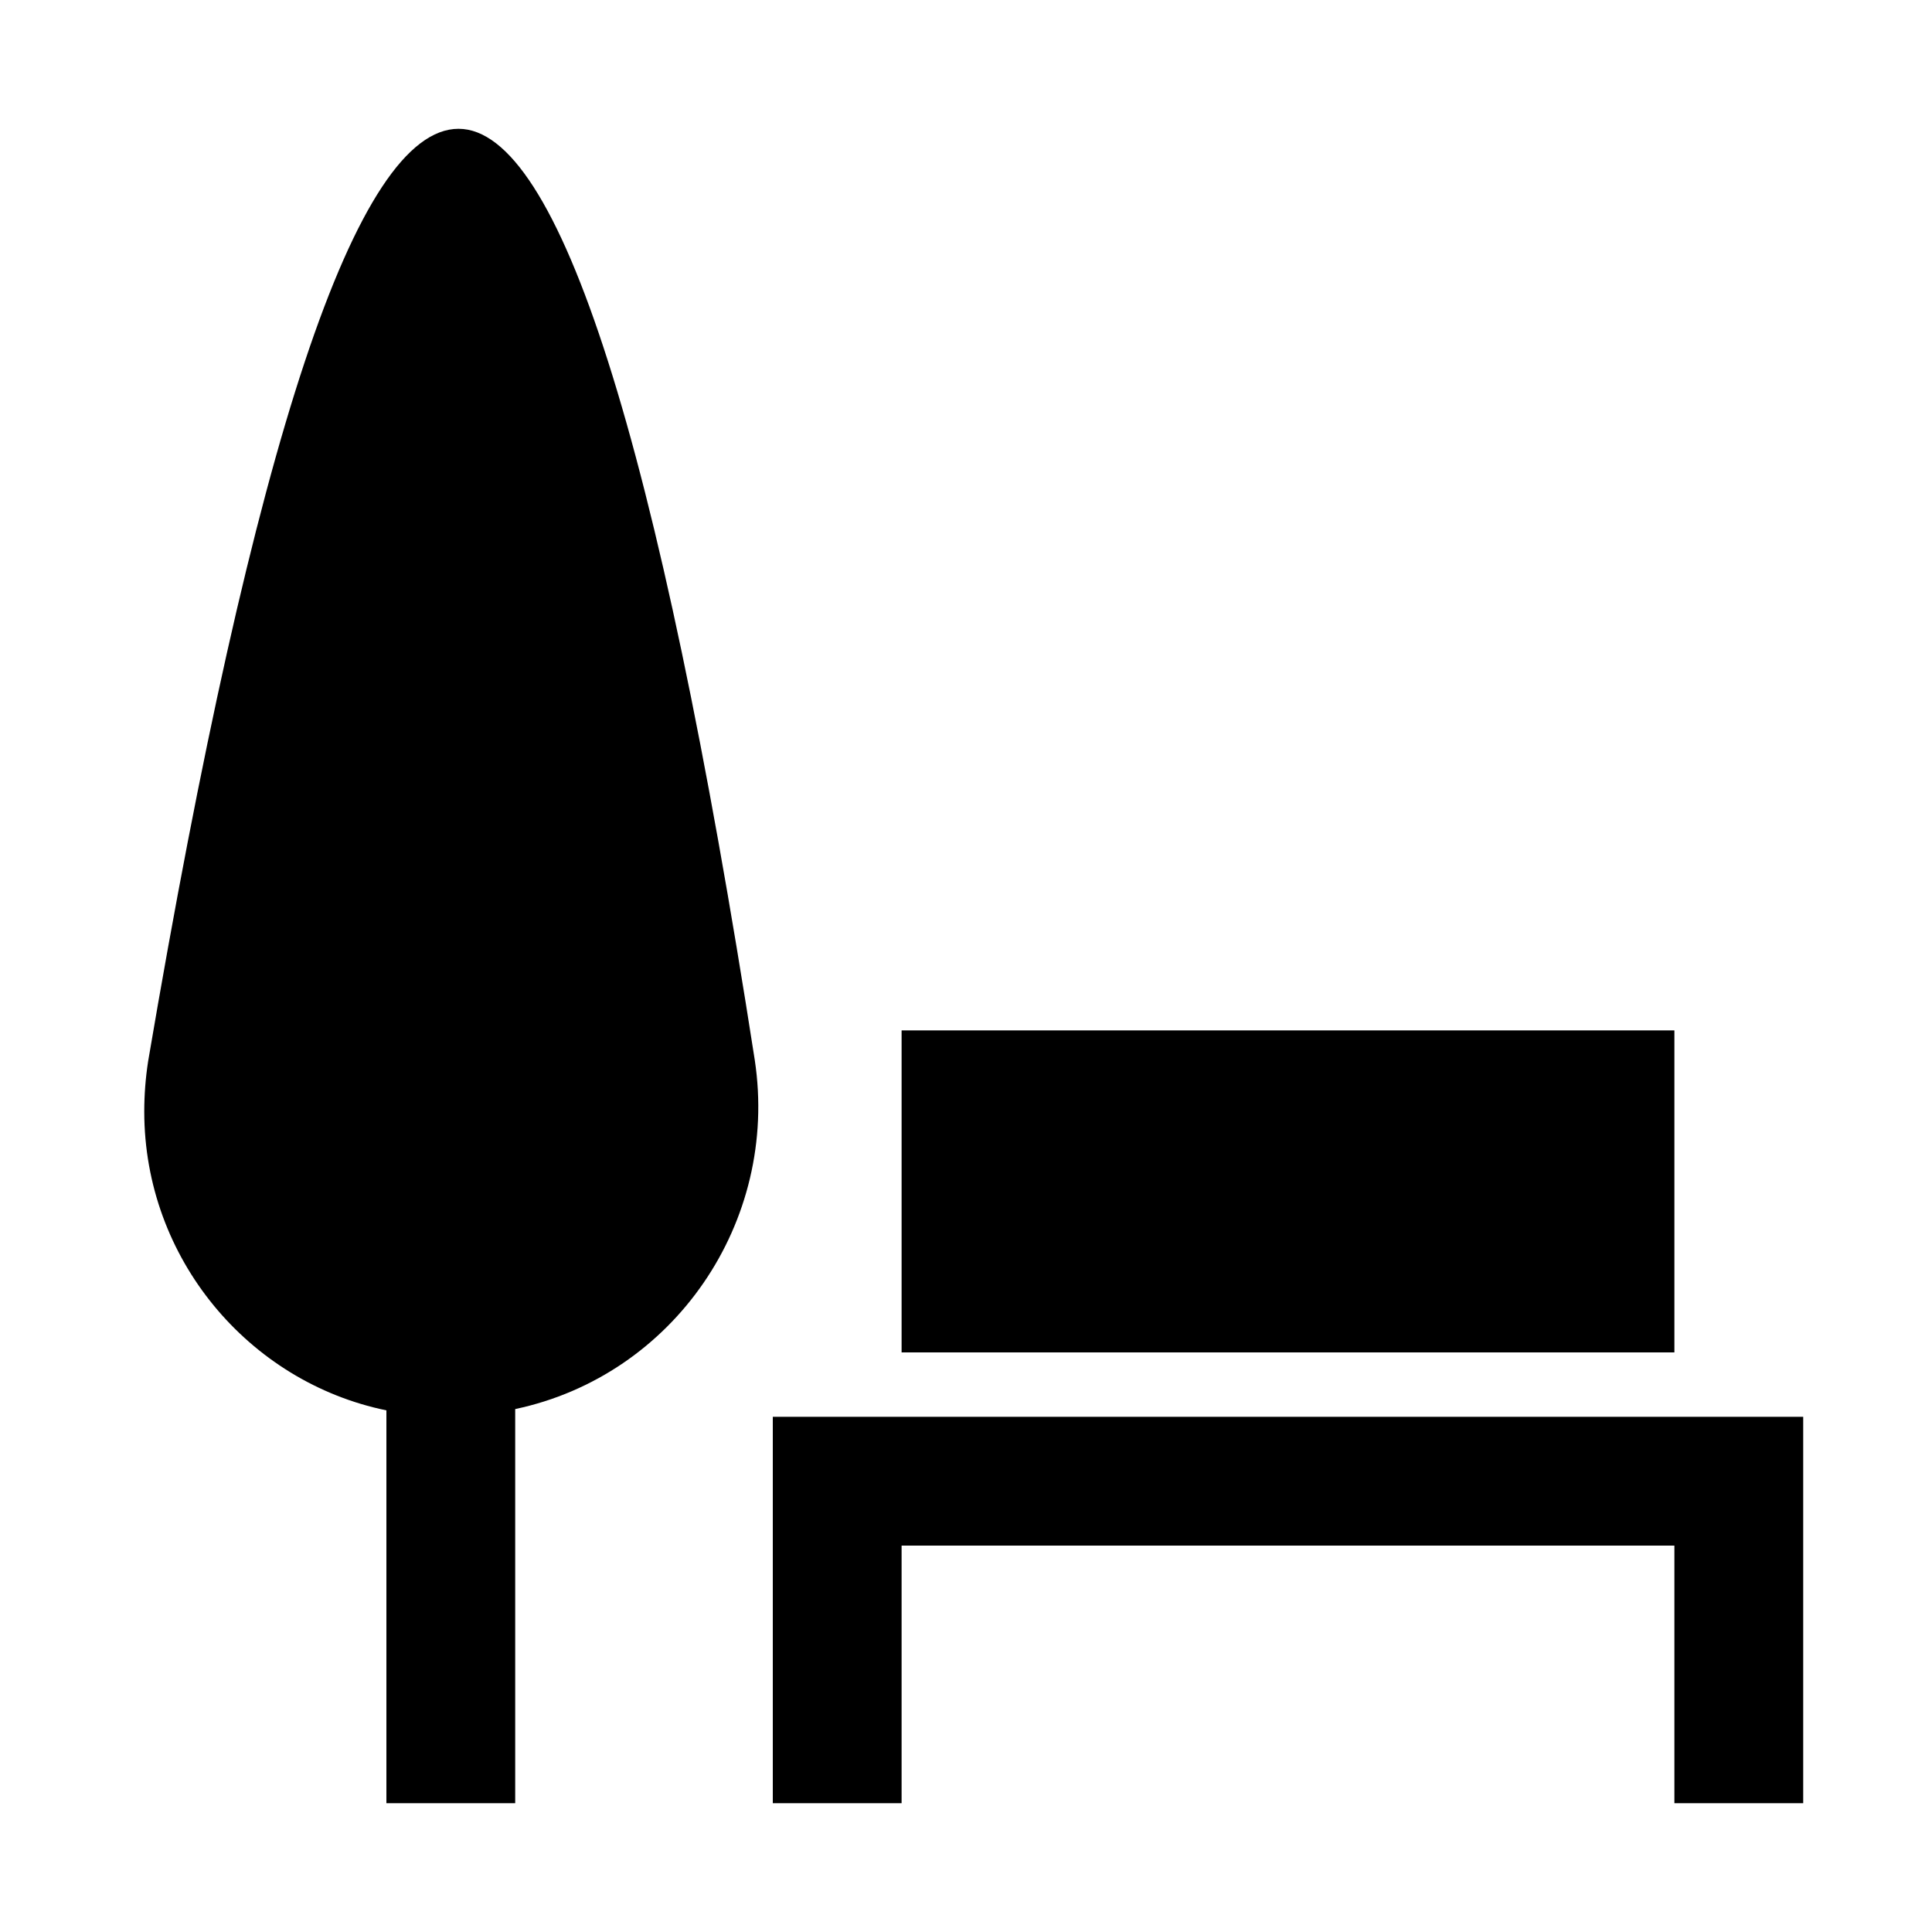
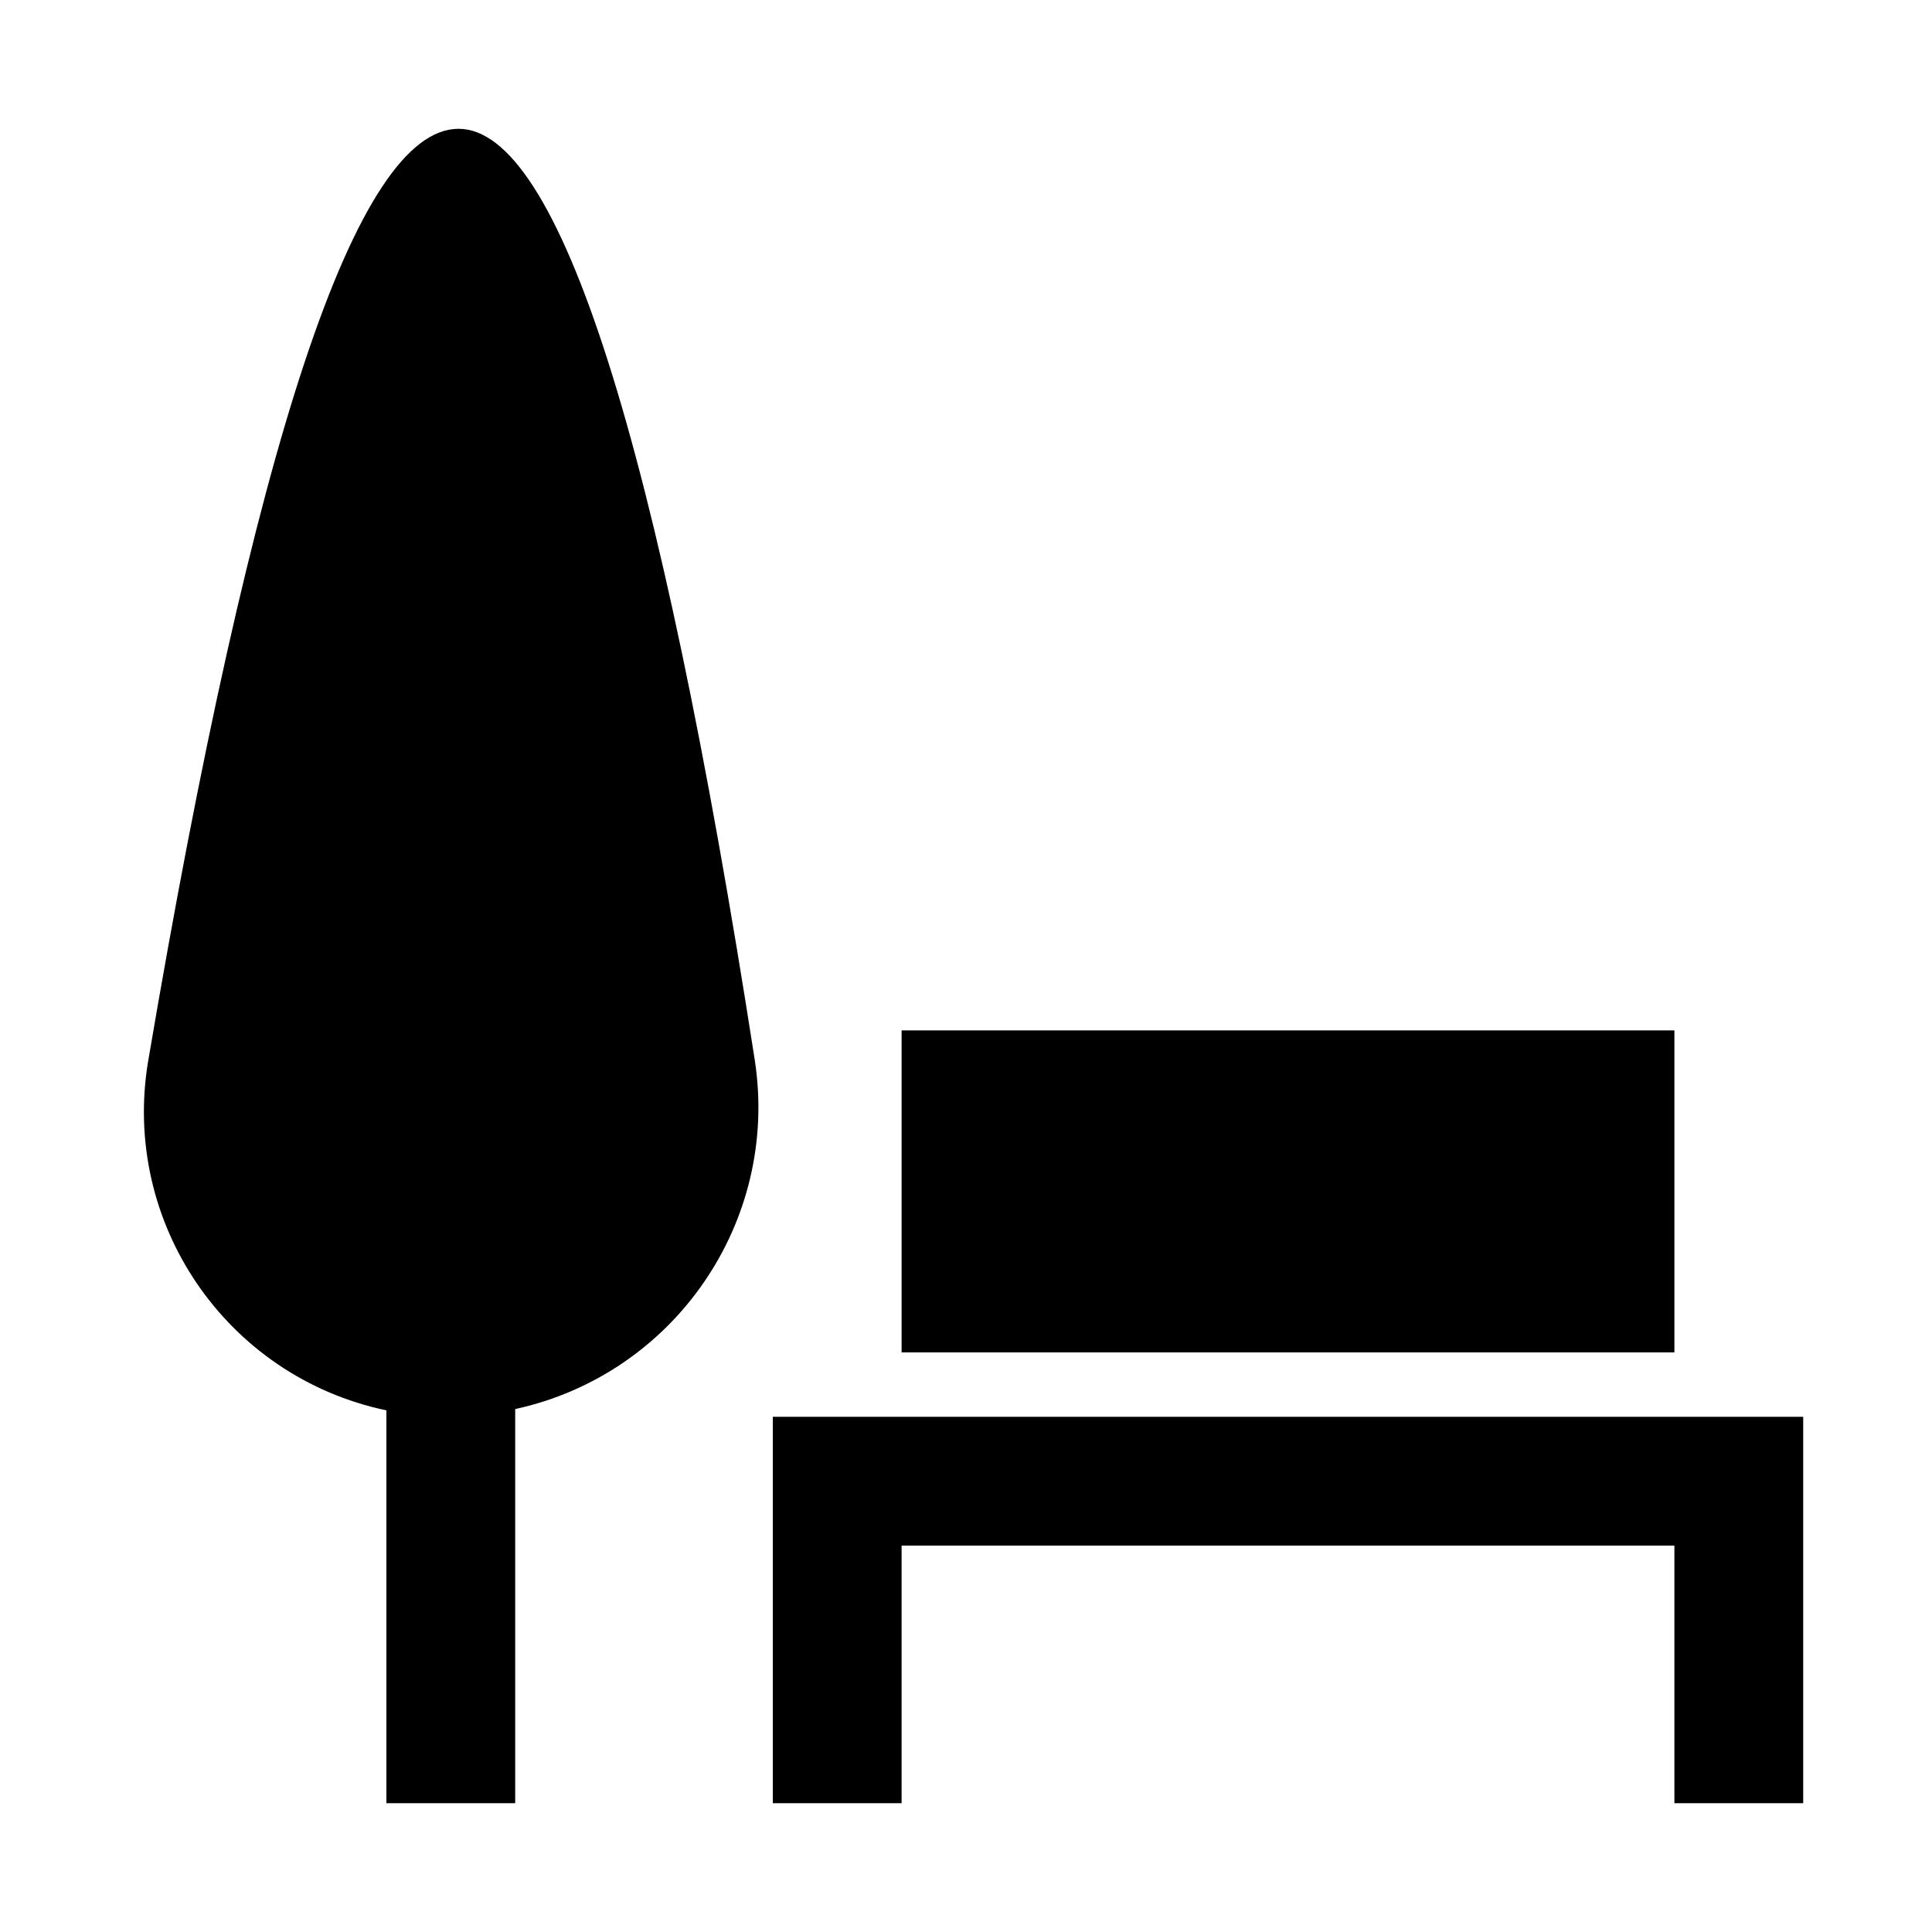
- <svg xmlns="http://www.w3.org/2000/svg" viewBox="0 0 15 15" version="1.1">
-   <path d="M4 10.94L4 14L3 14L3 10.95C1.93 10.73 1.12 9.77 1.12 8.63C1.12 8.5 1.13 8.37 1.15 8.24C1.97 3.41 2.77 1 3.56 1C4.34 1 5.11 3.41 5.86 8.23L5.86 8.23C6.05 9.49 5.23 10.68 4 10.94ZM6 11L14 11L14 14L13 14L13 12L7 12L7 14L6 14L6 11ZM7 8L13 8L13 10.5L7 10.5L7 8Z" />
+ <svg xmlns="http://www.w3.org/2000/svg" viewBox="0 0 15 15">
+   <path d="M4 10.94V14H3v-3.05a2.37 2.37 0 0 1-1.85-2.71C1.97 3.41 2.77 1 3.56 1c.78 0 1.55 2.41 2.3 7.23A2.4 2.4 0 0 1 4 10.94ZM6 11h8v3h-1v-2H7v2H6v-3Zm1-3h6v2.5H7V8Z" />
</svg>
